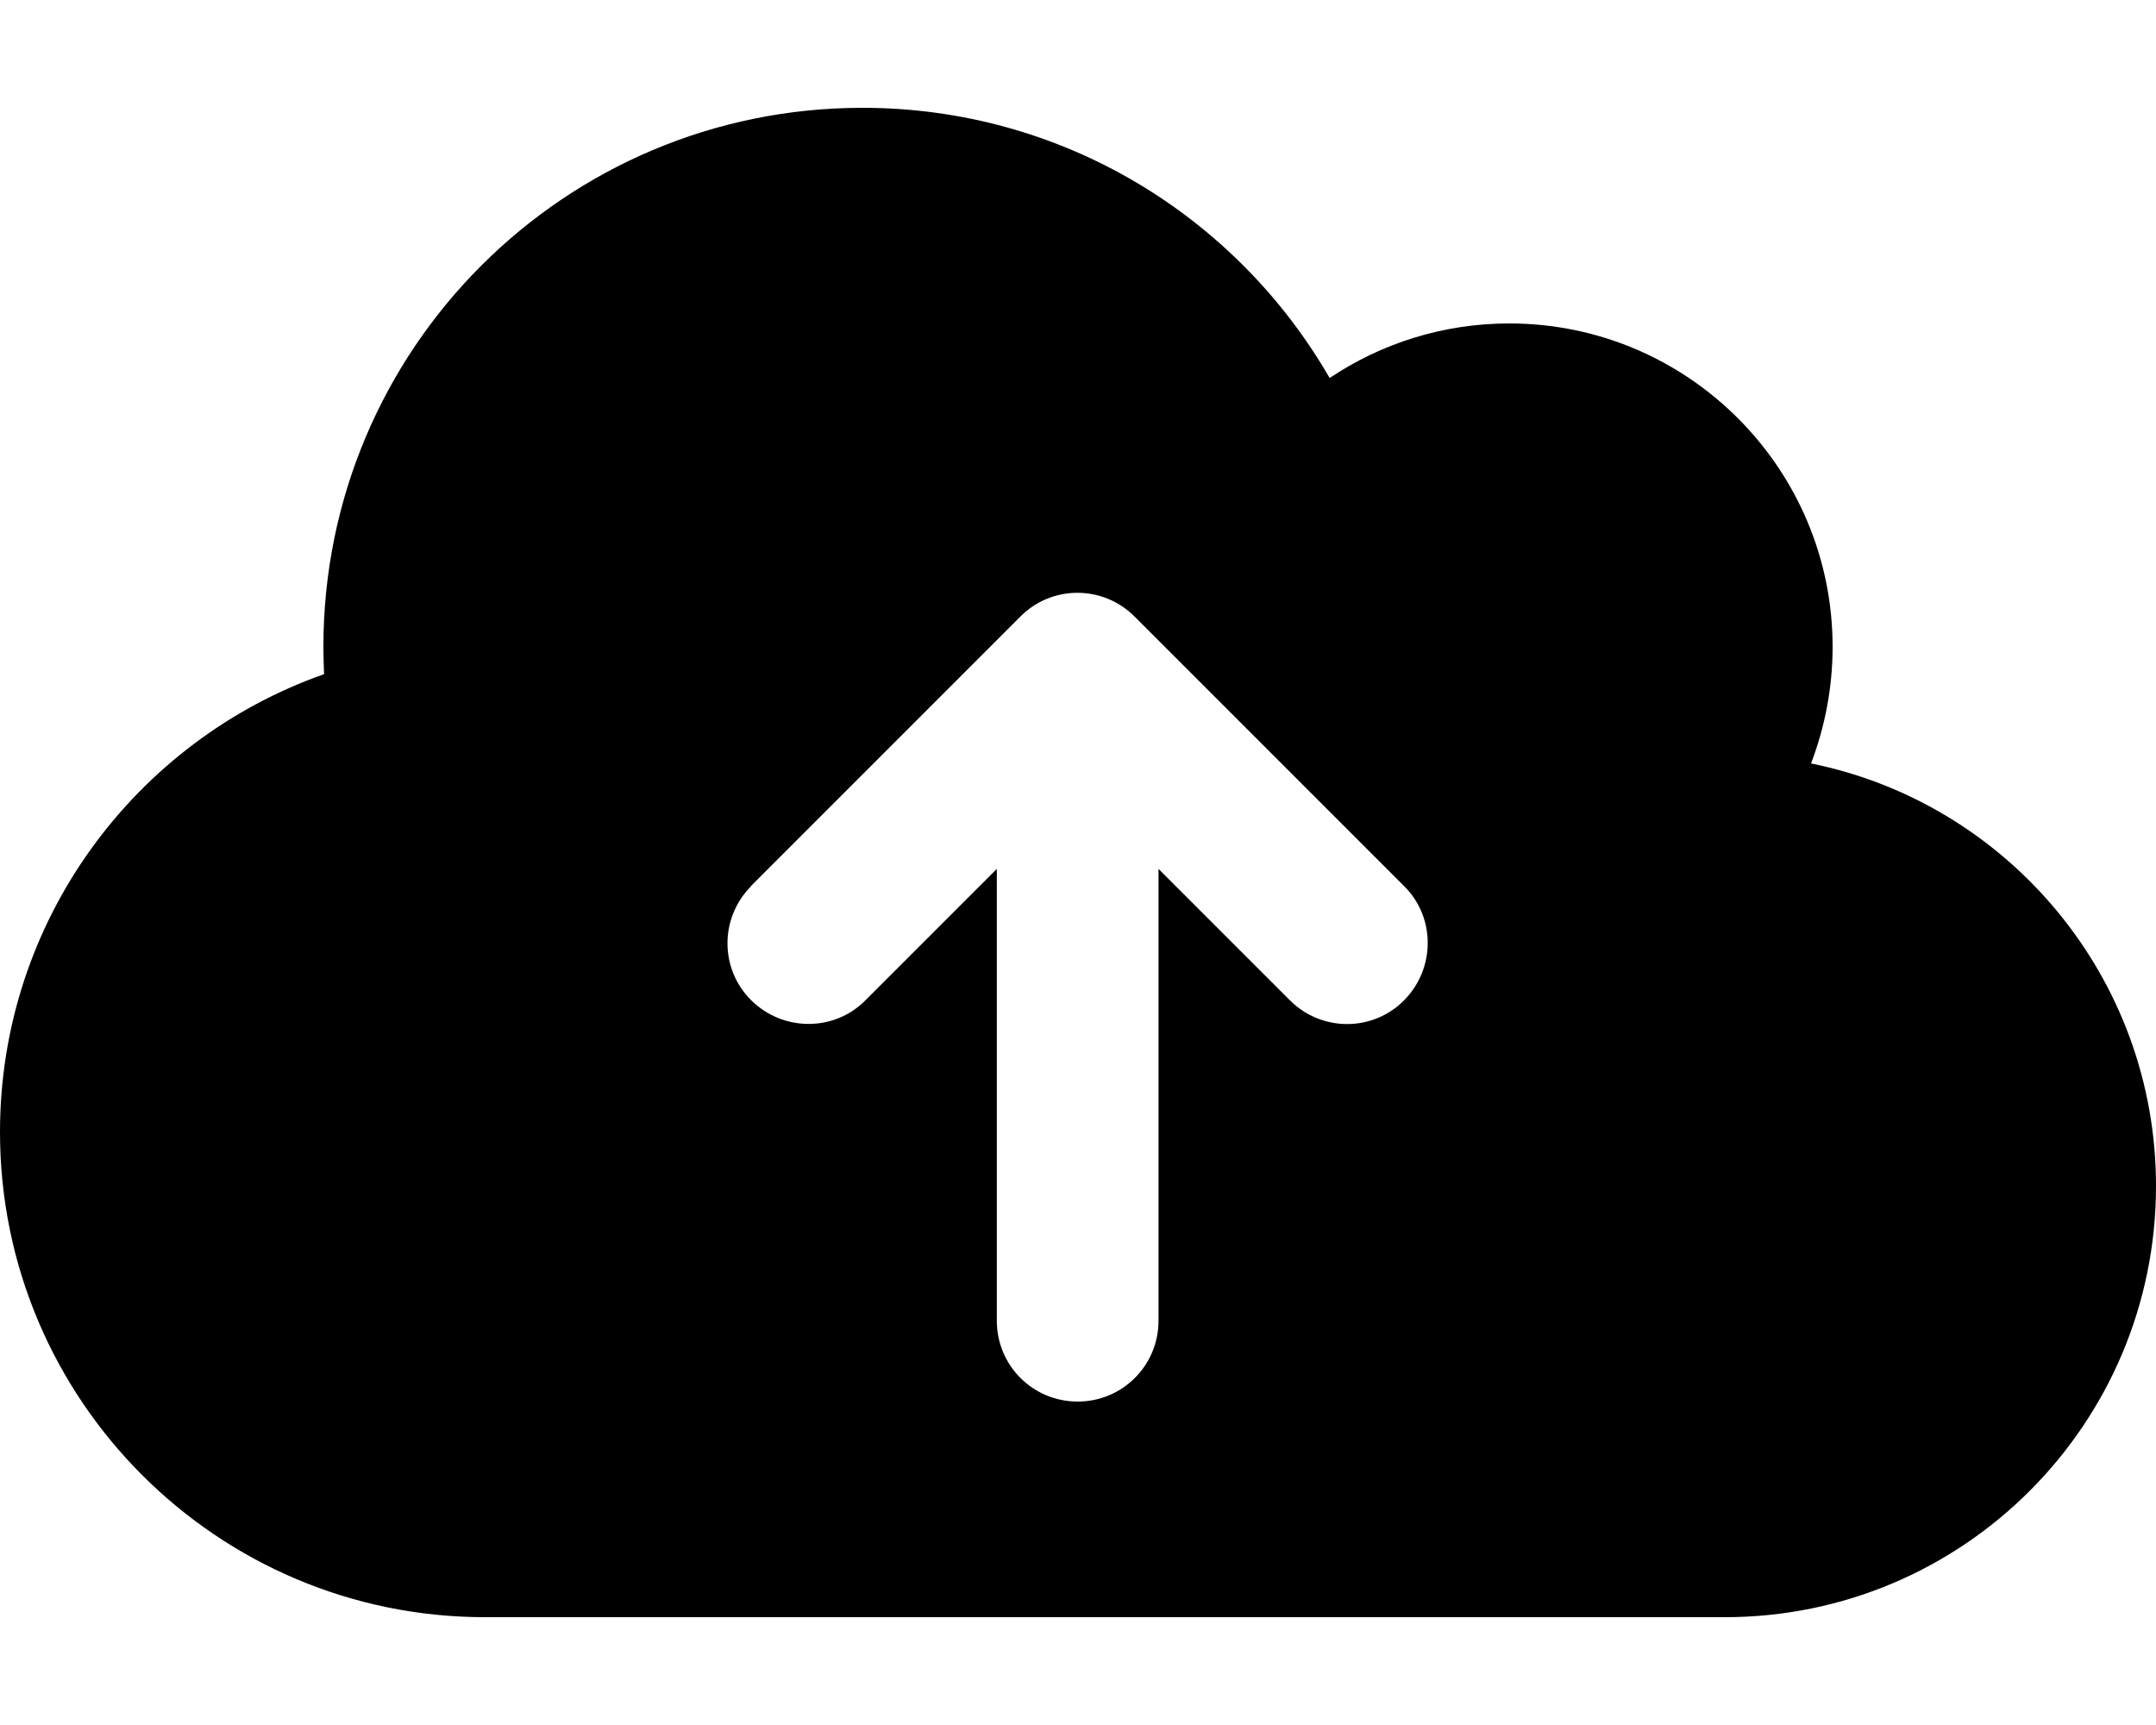
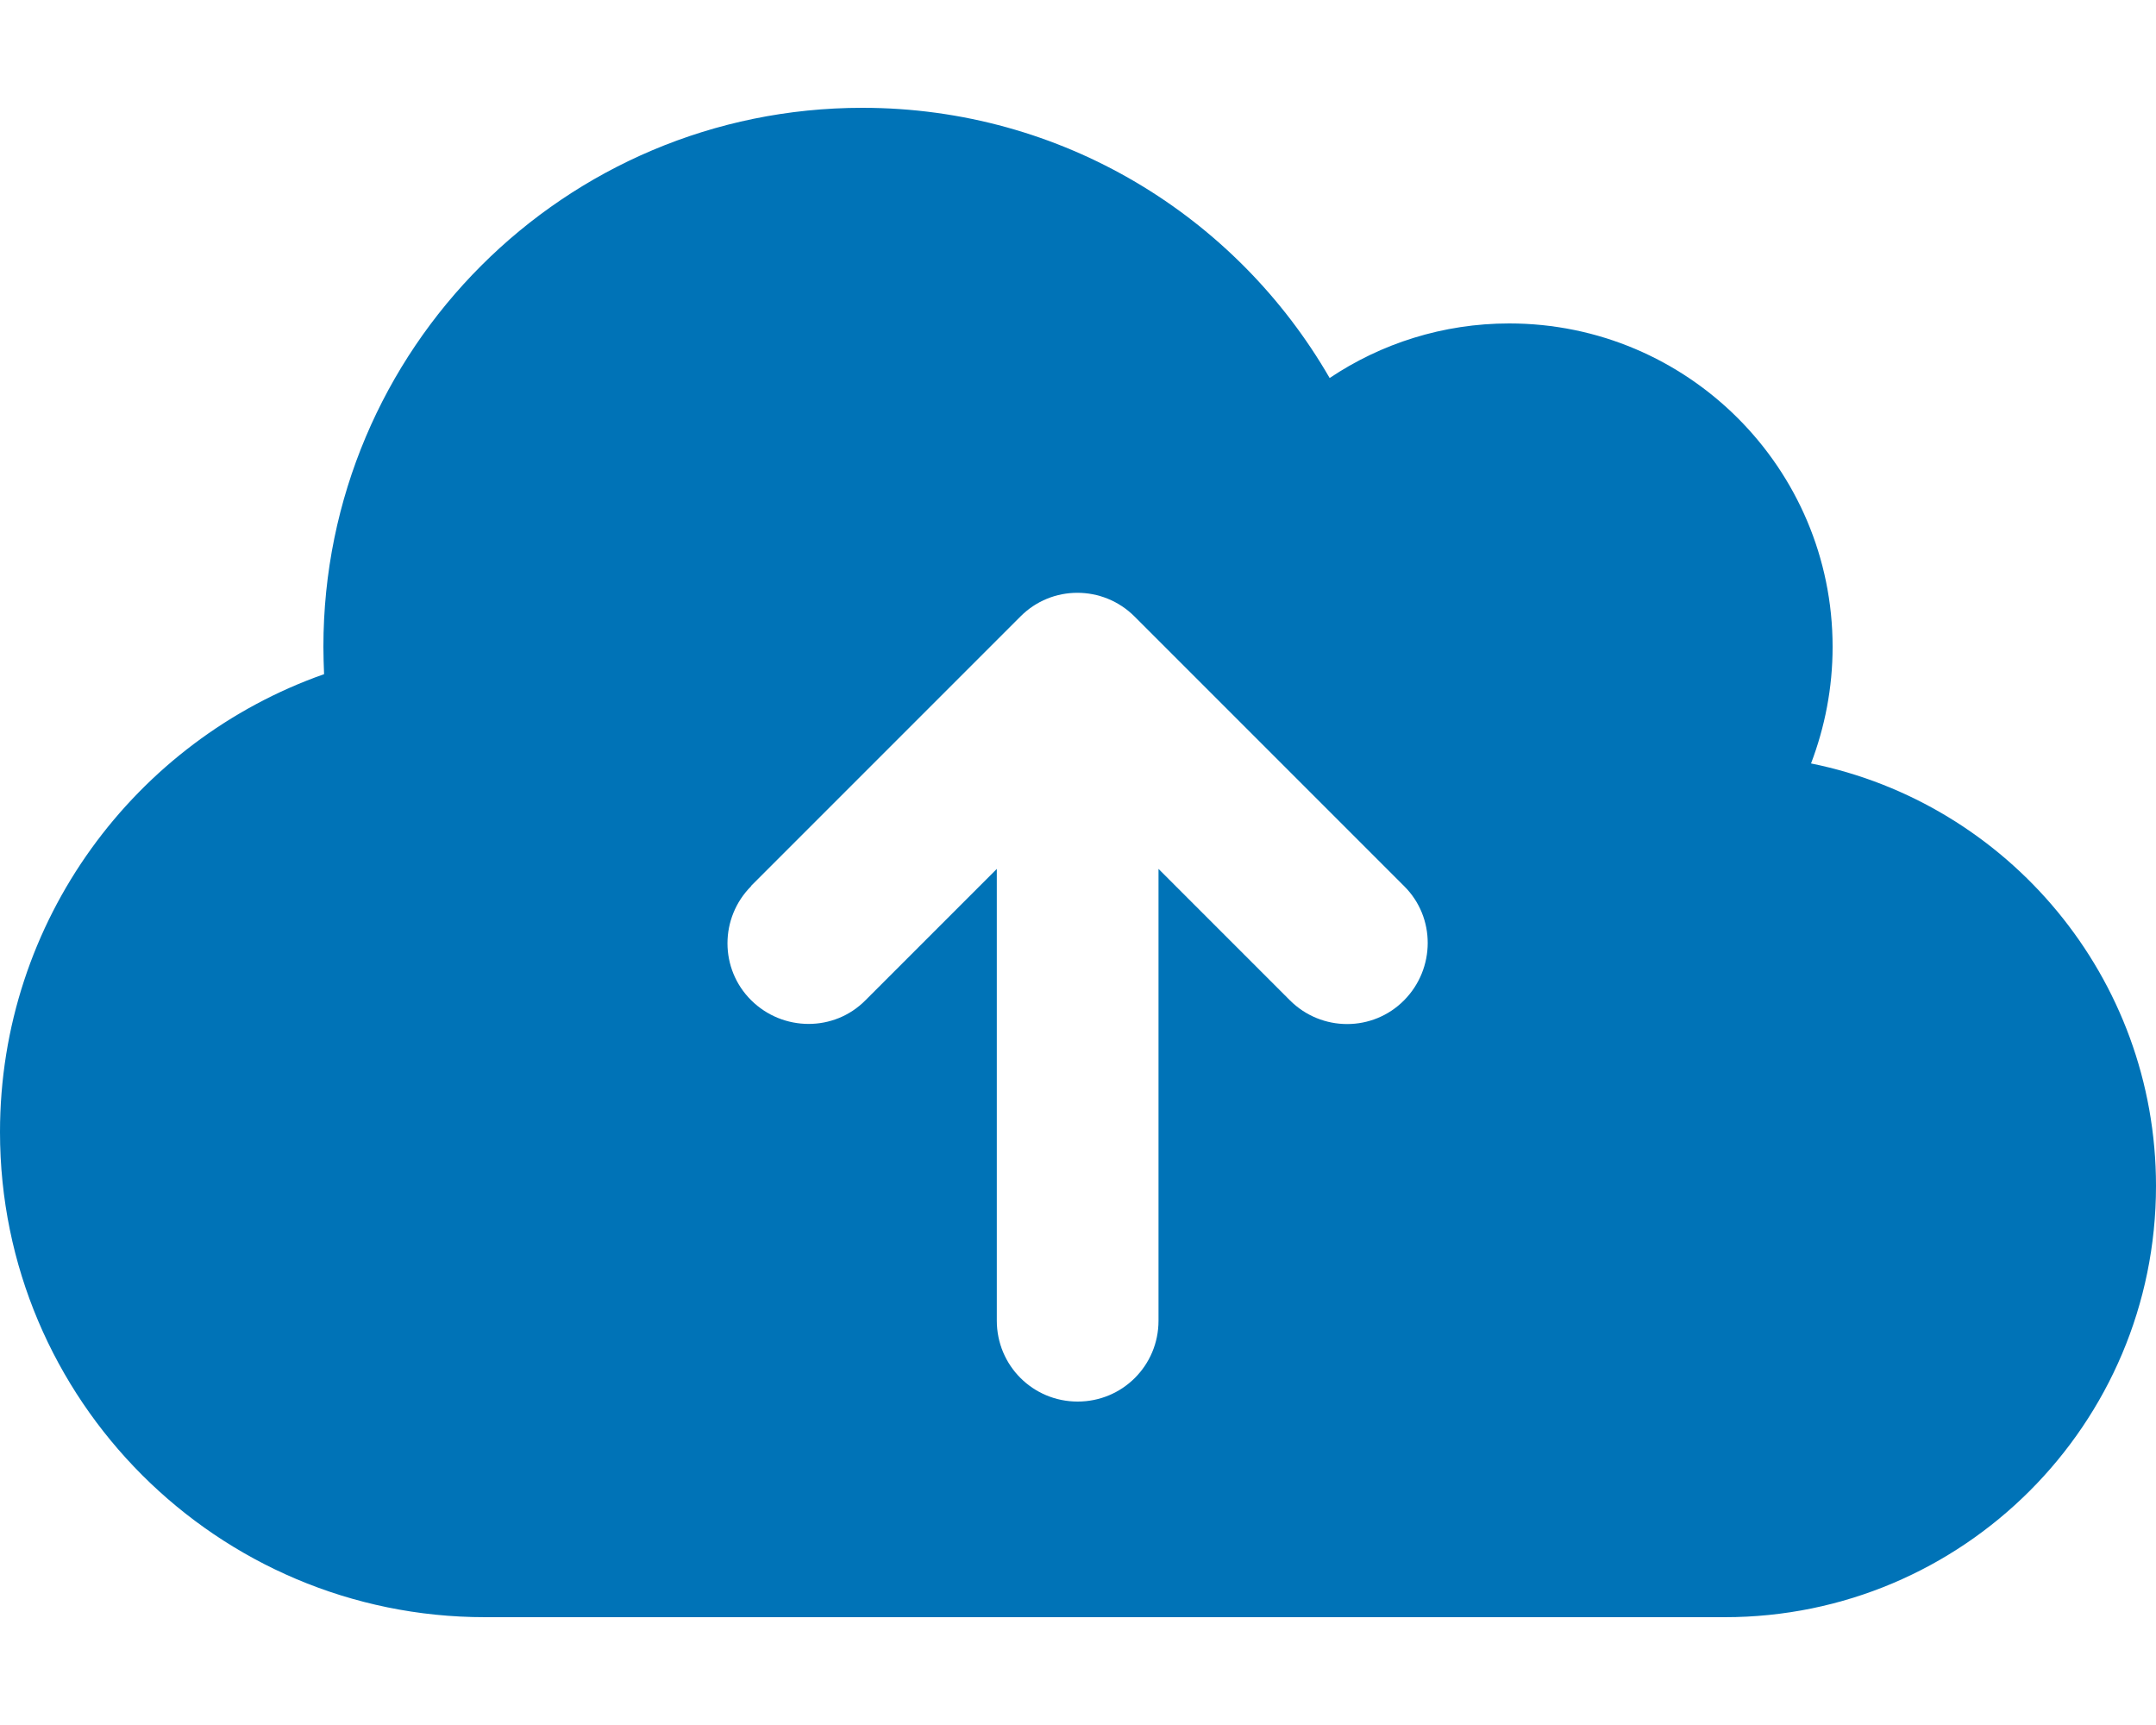
<svg xmlns="http://www.w3.org/2000/svg" viewBox="0 0 640 512">
-   <path d="M144 480C64.5 480 0 415.5 0 336c0-62.8 40.2-116.2 96.2-135.9c-.1-2.7-.2-5.4-.2-8.1c0-88.4 71.6-160 160-160c59.3 0 111 32.2 138.7 80.2C409.9 102 428.3 96 448 96c53 0 96 43 96 96c0 12.2-2.3 23.8-6.4 34.6C596 238.4 640 290.1 640 352c0 70.7-57.3 128-128 128H144zm79-217c-9.4 9.4-9.4 24.6 0 33.9s24.6 9.4 33.9 0l39-39V392c0 13.3 10.7 24 24 24s24-10.7 24-24V257.9l39 39c9.4 9.4 24.6 9.4 33.9 0s9.4-24.6 0-33.9l-80-80c-9.4-9.4-24.6-9.4-33.9 0l-80 80z" />
+   <path d="M144 480C64.5 480 0 415.5 0 336c0-62.8 40.2-116.2 96.2-135.9c-.1-2.7-.2-5.4-.2-8.1c0-88.4 71.6-160 160-160c59.3 0 111 32.2 138.7 80.2C409.9 102 428.3 96 448 96c53 0 96 43 96 96c0 12.2-2.3 23.8-6.4 34.6C596 238.4 640 290.1 640 352c0 70.7-57.3 128-128 128H144zm79-217c-9.4 9.4-9.4 24.6 0 33.9s24.6 9.4 33.9 0l39-39V392c0 13.3 10.7 24 24 24s24-10.7 24-24V257.9l39 39c9.4 9.4 24.6 9.4 33.9 0s9.4-24.6 0-33.9l-80-80c-9.4-9.4-24.6-9.4-33.9 0l-80 80z" fill="#0073b7" />
</svg>
